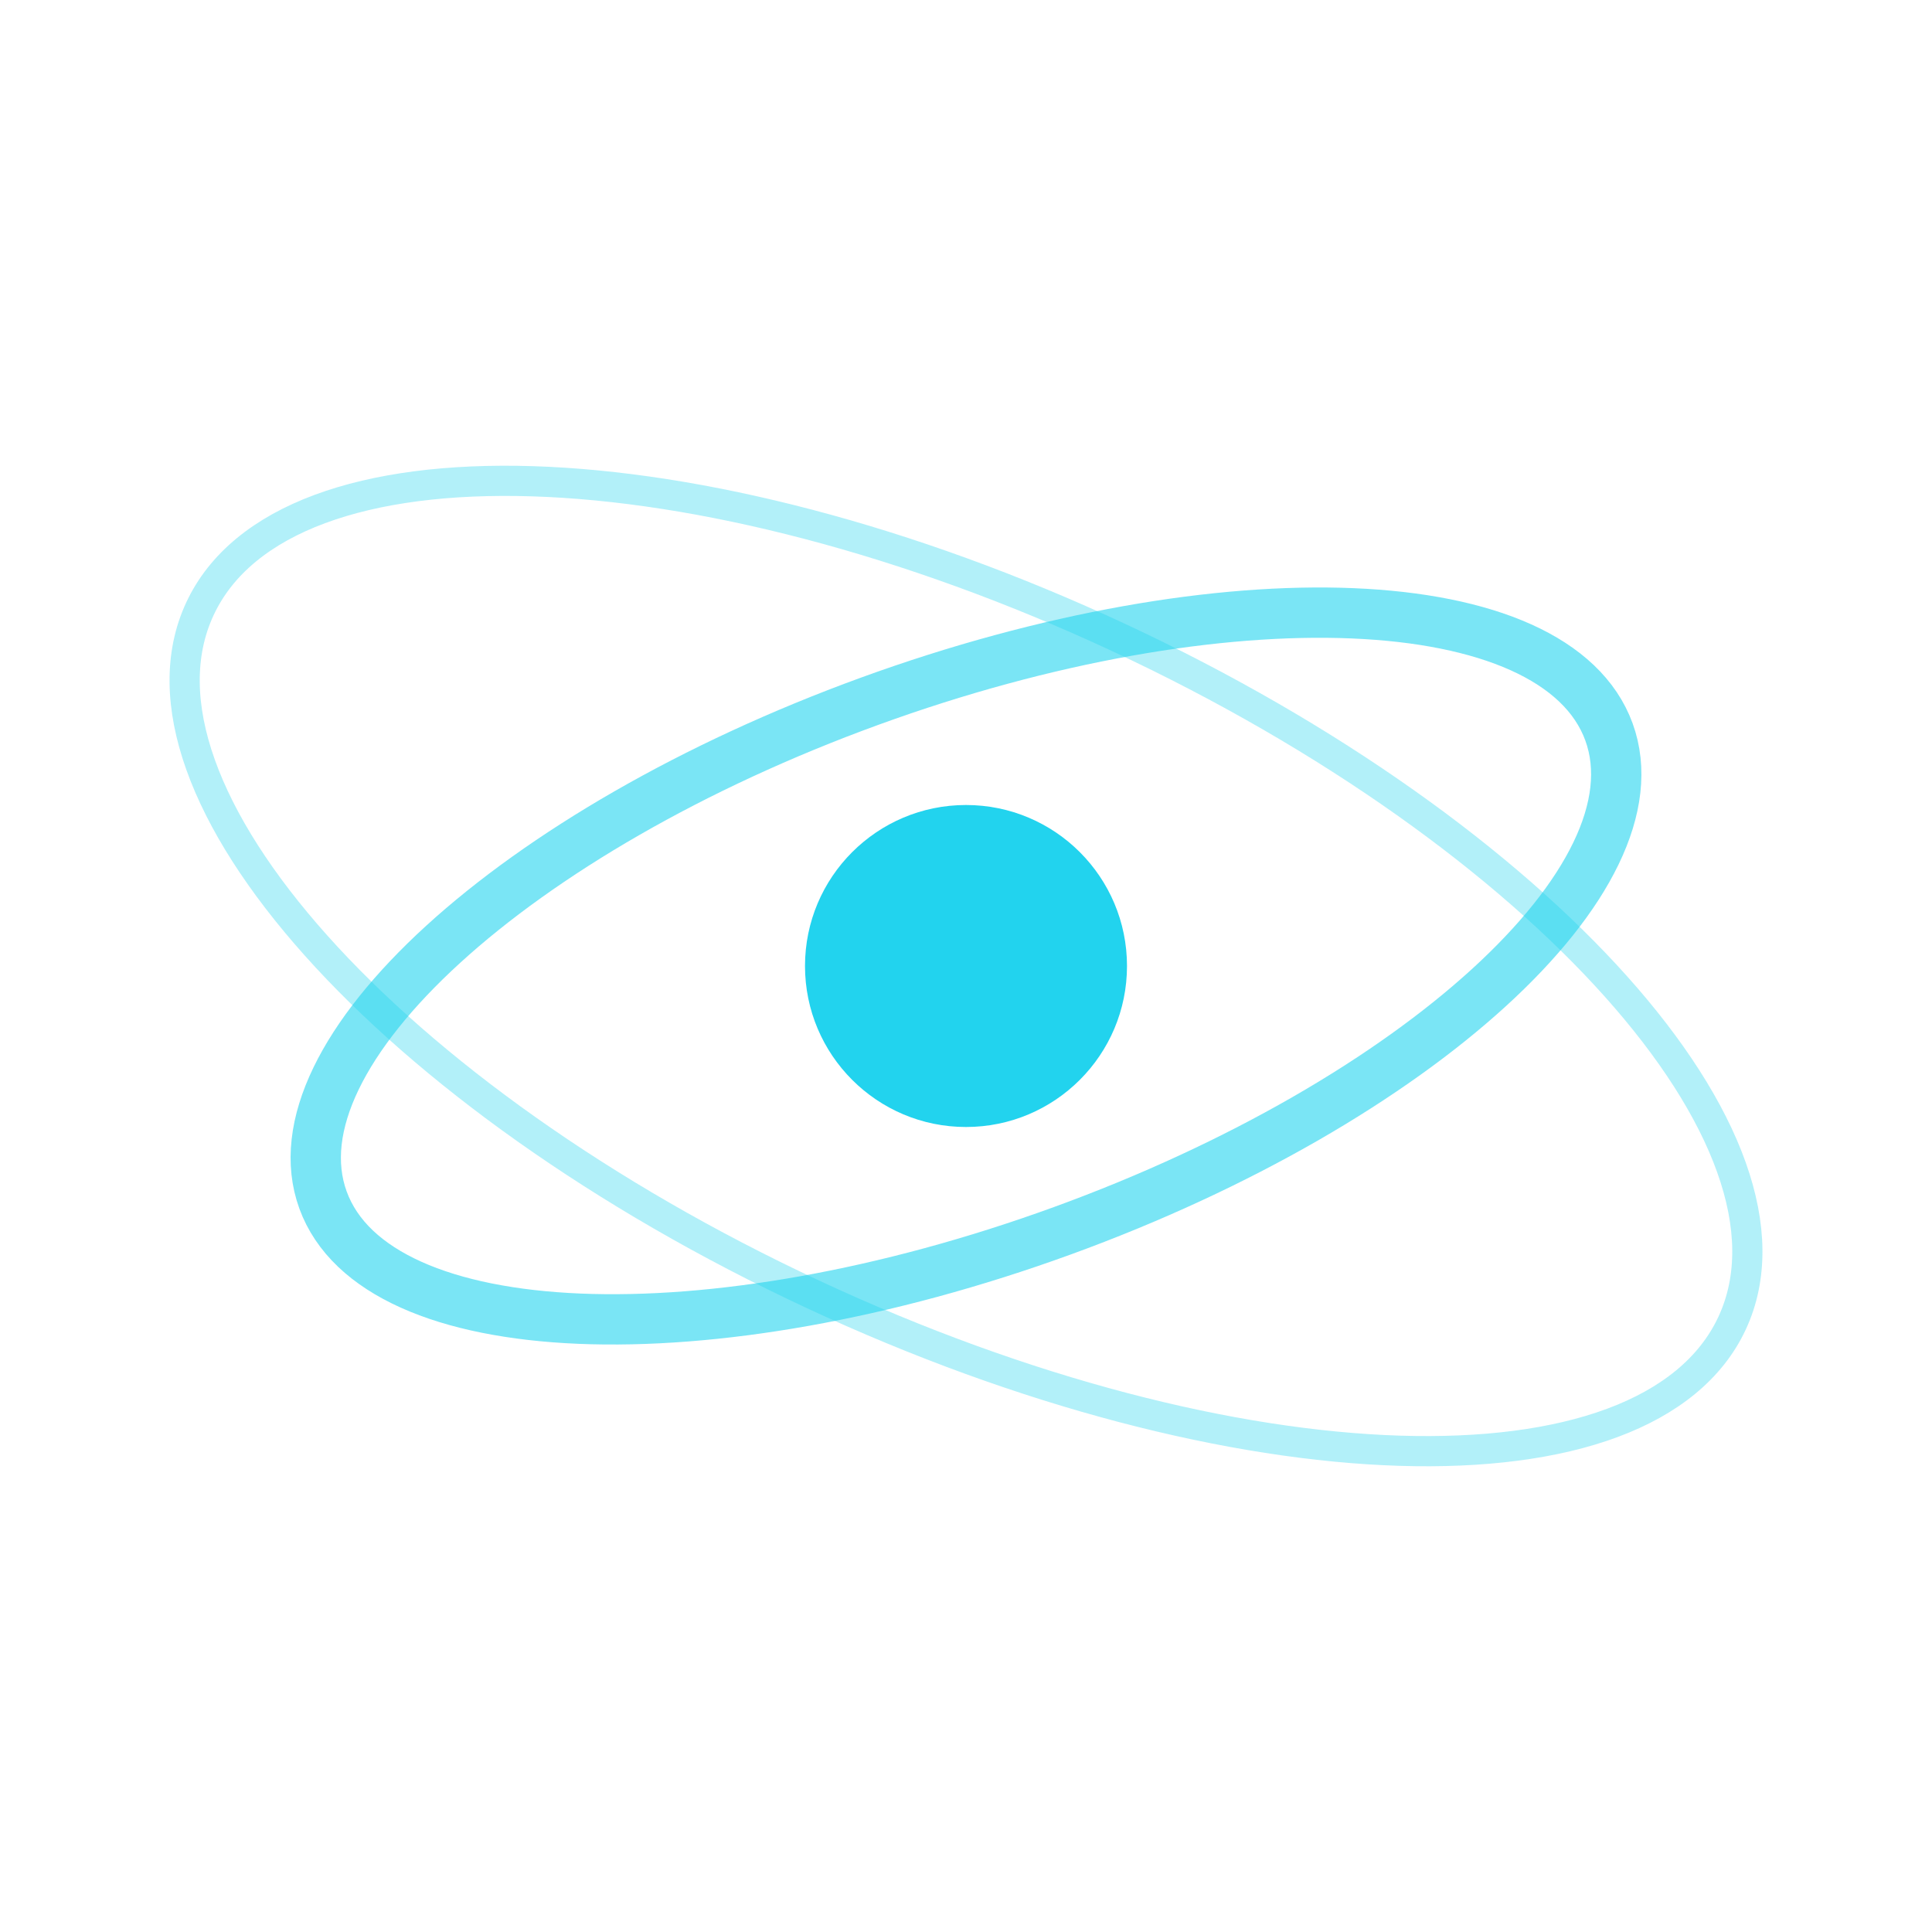
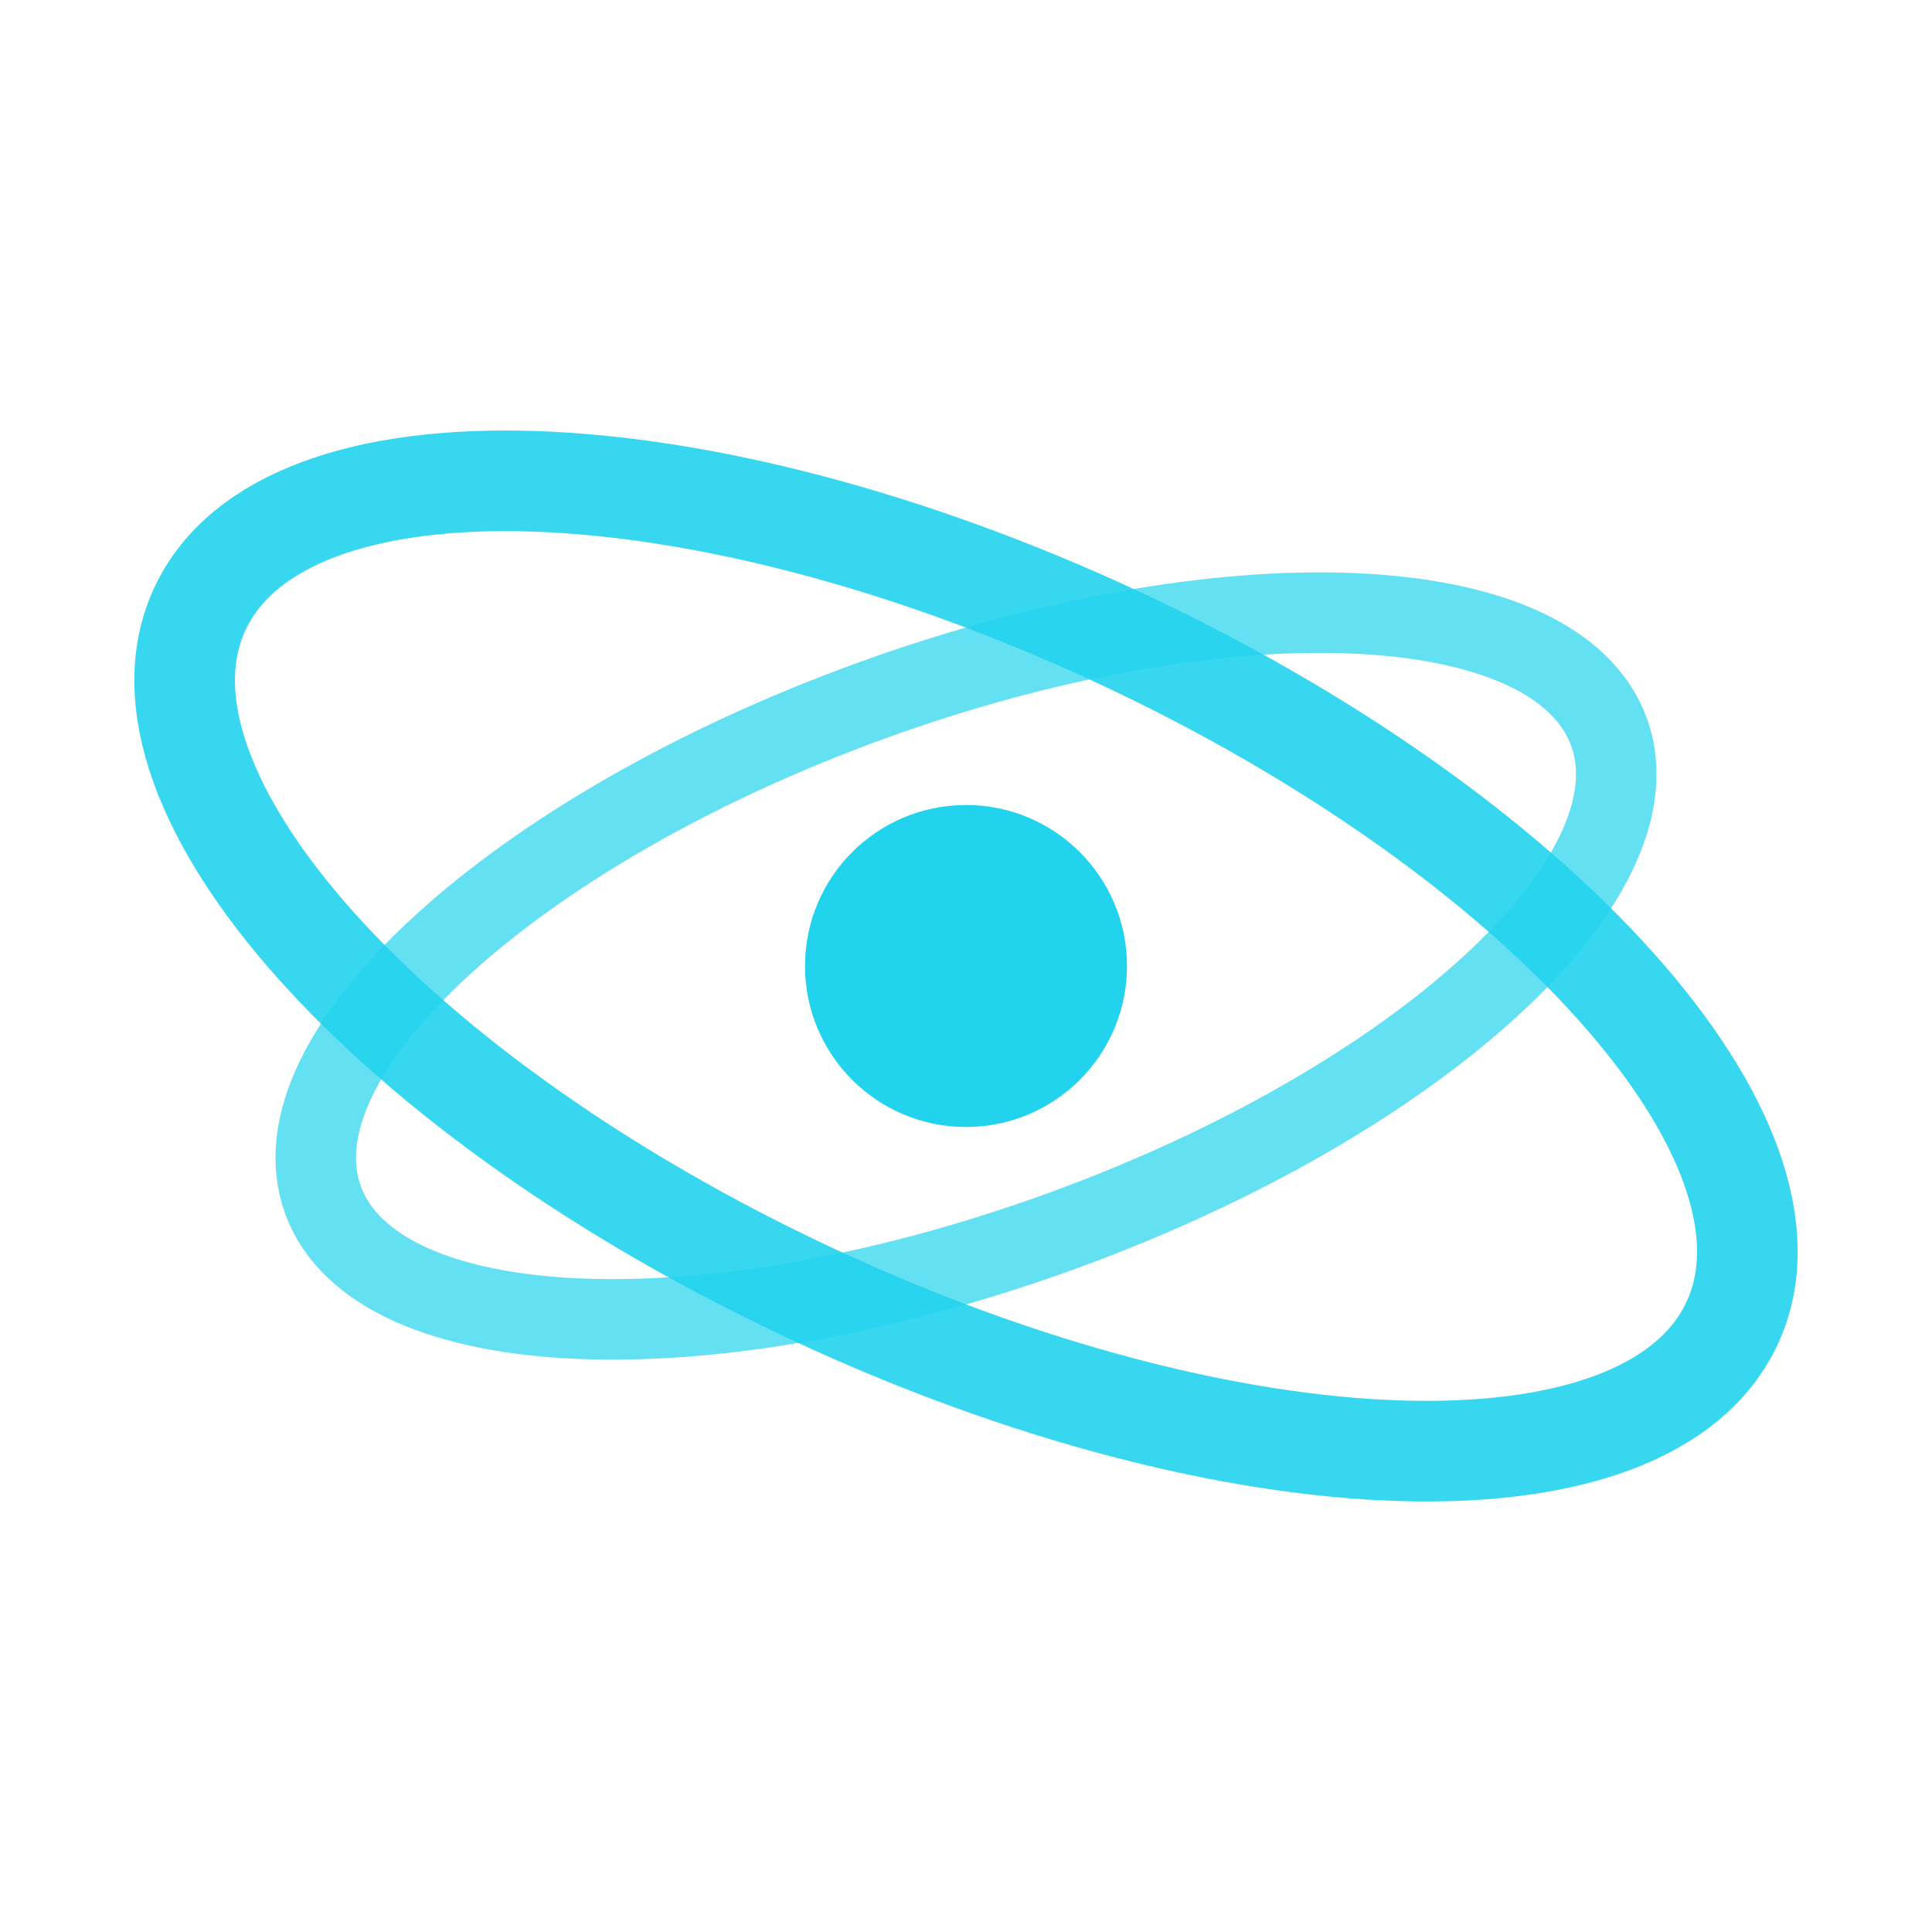
<svg xmlns="http://www.w3.org/2000/svg" viewBox="0 0 48 48" fill="none">
  <circle cx="24" cy="24" r="4" fill="#22d3ee" />
-   <ellipse cx="24" cy="24" rx="17" ry="7" stroke="#22d3ee" stroke-width="1.25" transform="rotate(-20 24 24)" opacity="0.6" />
-   <ellipse cx="24" cy="24" rx="21" ry="9" stroke="#22d3ee" stroke-width="0.75" transform="rotate(25 24 24)" opacity="0.35" />
+   <ellipse cx="24" cy="24" rx="17" ry="7" stroke="#22d3ee" stroke-width="2.0" transform="rotate(-20 24 24)" opacity="0.7" />
+   <ellipse cx="24" cy="24" rx="21" ry="9" stroke="#22d3ee" stroke-width="2.5" transform="rotate(25 24 24)" opacity="0.9" />
</svg>
